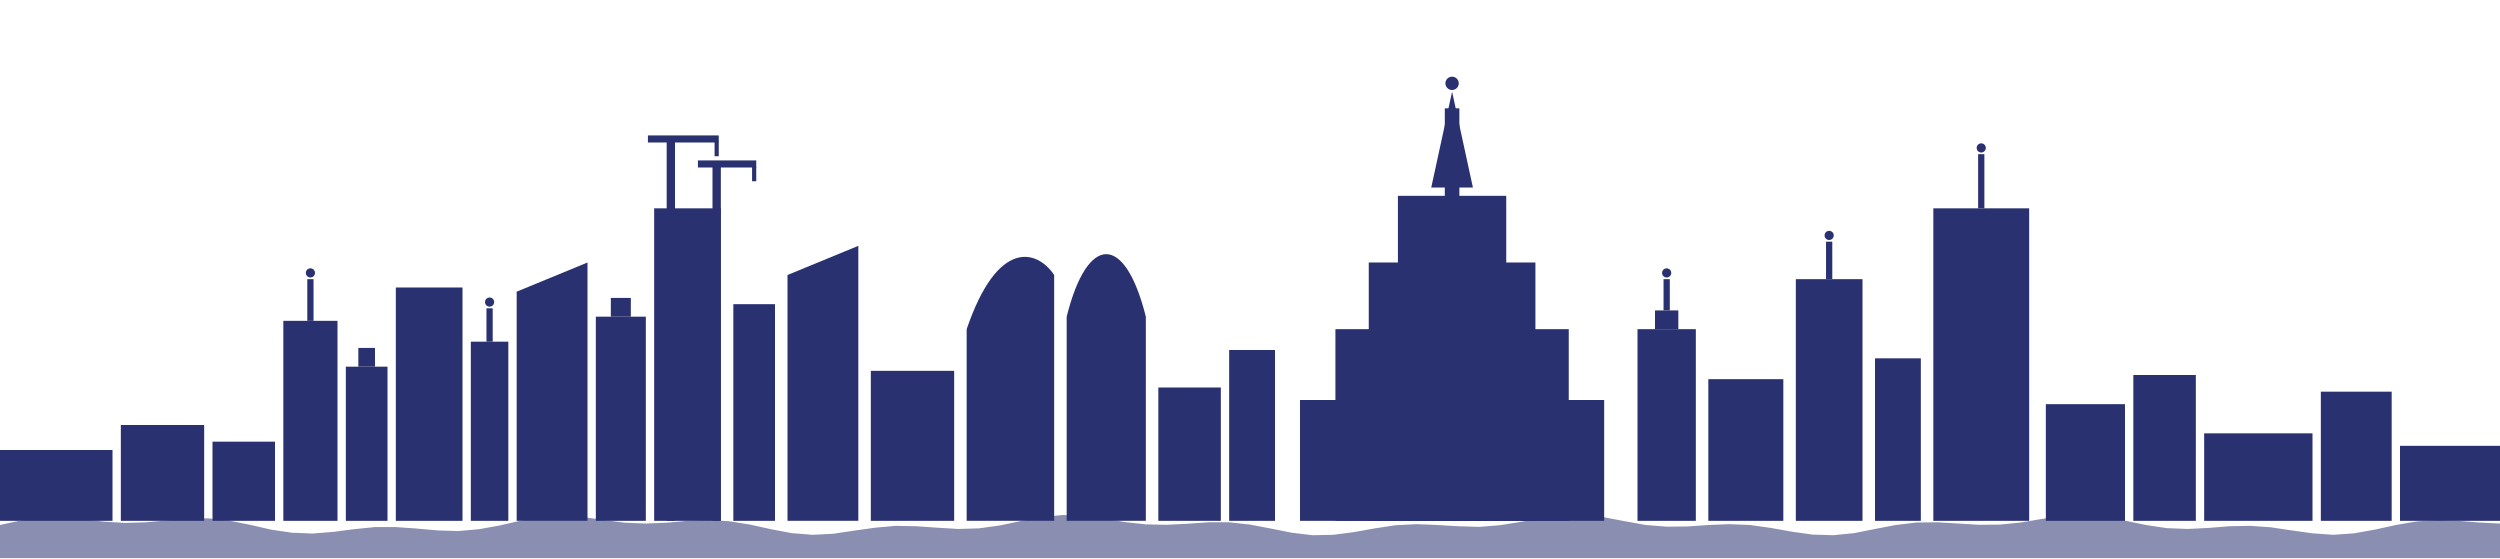
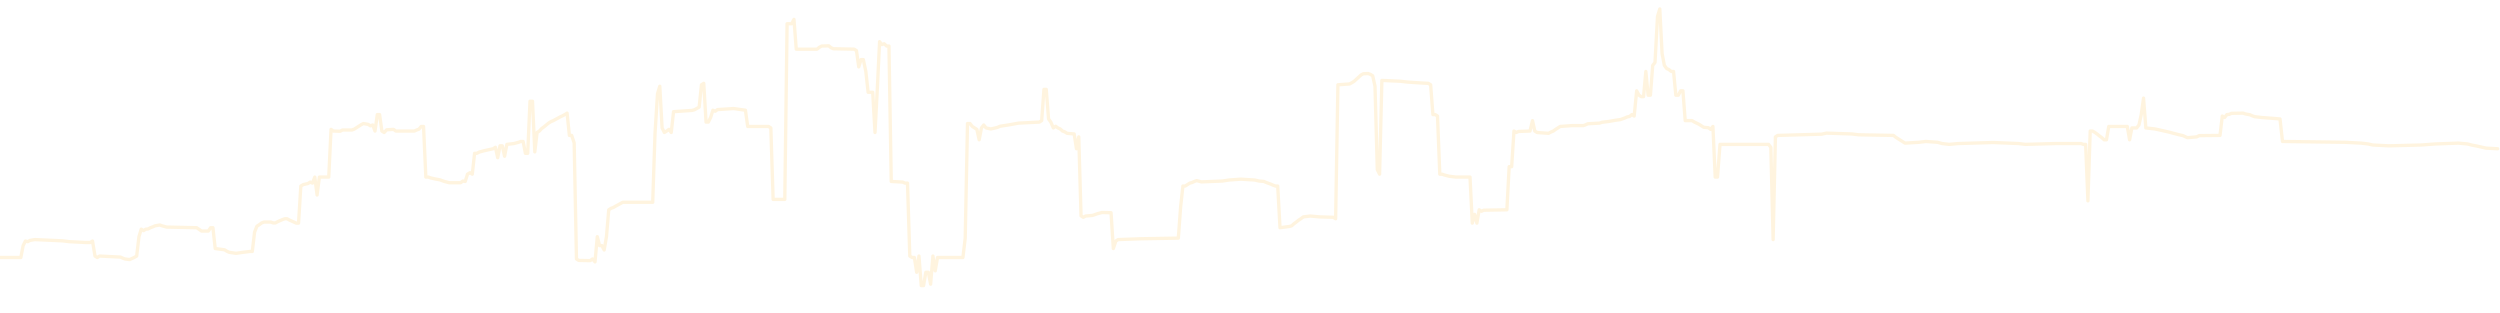
- <svg xmlns="http://www.w3.org/2000/svg" viewBox="0 0 1200 268" width="1200" height="268" preserveAspectRatio="xMidYMax slice" fill="#2a3170">
-   <rect x="0" y="216" width="54" height="34" />
-   <rect x="58" y="204" width="40" height="46" />
-   <rect x="102" y="212" width="30" height="38" />
-   <rect x="136" y="154" width="26" height="96" />
-   <rect x="147.5" y="134" width="3" height="20" />
-   <circle cx="149" cy="131" r="2.2" />
-   <rect x="166" y="176" width="20" height="74" />
-   <rect x="172.0" y="167" width="8.0" height="9" />
-   <rect x="190" y="138" width="32" height="112" />
-   <rect x="226" y="164" width="18" height="86" />
-   <rect x="233.5" y="148" width="3" height="16" />
-   <circle cx="235" cy="145" r="2.2" />
-   <polygon points="248,250 248,140 282,126 282,250" />
-   <rect x="286" y="152" width="24" height="98" />
-   <rect x="293.2" y="143" width="9.6" height="9" />
-   <rect x="314" y="100" width="32" height="150" />
-   <rect x="320" y="68" width="4" height="182" />
-   <rect x="311" y="65" width="34" height="3.4" />
-   <rect x="343" y="68" width="2" height="7" />
-   <rect x="342" y="80" width="4" height="170" />
-   <rect x="335" y="77" width="28" height="3.4" />
-   <rect x="361" y="80" width="2" height="7" />
-   <rect x="352" y="146" width="20" height="104" />
-   <polygon points="378,250 378,132 412,118 412,250" />
-   <rect x="418" y="178" width="40" height="72" />
-   <path d="M464 250 V158 C 479 114, 498 120, 506 132 L506 250 Z" />
-   <path d="M512 250 V152 C 522 112, 540 112, 550 152 V250 Z" />
-   <rect x="556" y="186" width="30" height="64" />
-   <rect x="590" y="168" width="22" height="82" />
-   <rect x="624" y="192" width="146" height="58" />
-   <rect x="641" y="158" width="112" height="92" />
-   <rect x="657" y="126" width="80" height="124" />
-   <rect x="671" y="94" width="52" height="156" />
-   <rect x="693.5" y="52" width="7" height="44" />
-   <polygon points="697,44 687,90 707,90" />
-   <circle cx="697" cy="40" r="3.2" />
-   <rect x="786" y="158" width="28" height="92" />
-   <rect x="794.4" y="149" width="11.2" height="9" />
-   <rect x="798.5" y="134" width="3" height="15" />
-   <circle cx="800" cy="131" r="2.2" />
-   <rect x="820" y="182" width="36" height="68" />
-   <rect x="862" y="134" width="32" height="116" />
-   <rect x="876.5" y="116" width="3" height="18" />
-   <circle cx="878" cy="113" r="2.2" />
-   <rect x="900" y="172" width="22" height="78" />
-   <rect x="928" y="100" width="46" height="150" />
-   <rect x="949.5" y="74" width="3" height="26" />
-   <circle cx="951" cy="71" r="2.2" />
-   <rect x="982" y="194" width="38" height="56" />
-   <rect x="1024" y="180" width="30" height="70" />
-   <rect x="1058" y="208" width="52" height="42" />
-   <rect x="1114" y="188" width="34" height="62" />
-   <rect x="1152" y="214" width="48" height="36" />
-   <path d="M0,268 L0,256 L0,252.0 L10,249.8 L20,248.5 L30,248.3 L40,249.2 L50,250.4 L60,251.0 L70,250.7 L80,249.8 L90,248.9 L100,248.8 L110,249.9 L120,251.9 L130,254.2 L140,255.7 L150,256.1 L160,255.3 L170,254.0 L180,253.0 L190,253.0 L200,253.7 L210,254.6 L220,254.9 L230,254.0 L240,252.2 L250,249.9 L260,248.1 L270,247.6 L280,248.2 L290,249.6 L300,250.9 L310,251.3 L320,250.9 L330,250.0 L340,249.6 L350,250.2 L360,251.8 L370,254.0 L380,255.9 L390,256.7 L400,256.2 L410,254.7 L420,253.3 L430,252.4 L440,252.6 L450,253.3 L460,253.9 L470,253.6 L480,252.2 L490,250.1 L500,248.2 L510,247.2 L520,247.5 L530,248.9 L540,250.6 L550,251.7 L560,251.9 L570,251.4 L580,250.7 L590,250.7 L600,251.8 L610,253.7 L620,255.7 L630,256.9 L640,256.7 L650,255.4 L660,253.6 L670,252.1 L680,251.6 L690,252.0 L700,252.6 L710,252.9 L720,252.1 L730,250.5 L740,248.5 L750,247.2 L760,247.1 L770,248.3 L780,250.2 L790,252.0 L800,252.8 L810,252.7 L820,252.0 L830,251.6 L840,252.0 L850,253.4 L860,255.2 L870,256.6 L880,256.9 L890,255.9 L900,253.9 L910,252.0 L920,250.8 L930,250.7 L940,251.3 L950,251.9 L960,251.8 L970,250.8 L980,249.1 L990,247.6 L1000,247.2 L1010,248.0 L1020,249.9 L1030,252.0 L1040,253.5 L1050,253.9 L1060,253.4 L1070,252.6 L1080,252.4 L1090,253.1 L1100,254.6 L1110,256.0 L1120,256.7 L1130,256.0 L1140,254.2 L1150,252.0 L1160,250.3 L1170,249.6 L1180,250.0 L1190,250.8 L1200,251.3 L1200,268 Z" opacity=".55" />
+ <svg xmlns="http://www.w3.org/2000/svg" viewBox="0 0 1200 150" width="1200" height="150" preserveAspectRatio="xMidYMax meet" fill="none">
+   <path d="M0.0,123.6 L10.0,123.6 L11.1,117.9 L12.2,115.7 L13.3,116.0 L14.4,115.4 L16.7,115.0 L30.0,115.6 L33.3,116.0 L41.1,116.4 L43.3,116.4 L44.4,115.7 L45.6,122.9 L46.7,123.6 L47.8,122.9 L57.8,123.4 L58.9,123.9 L60.0,124.3 L62.2,124.6 L63.3,124.1 L64.4,123.6 L65.6,122.9 L66.7,113.6 L67.8,110.0 L68.9,110.7 L70.0,110.0 L71.1,109.9 L72.2,109.3 L73.3,108.9 L74.4,108.4 L76.7,108.0 L77.8,108.4 L80.0,109.0 L94.4,109.3 L95.6,110.1 L96.7,110.9 L100.0,110.9 L101.1,109.3 L102.2,109.3 L103.3,119.3 L107.8,119.9 L108.9,120.6 L110.0,121.1 L113.3,121.6 L116.7,121.1 L120.0,120.7 L121.1,120.7 L122.2,111.4 L123.3,108.6 L124.4,107.9 L125.6,107.0 L126.7,106.6 L130.0,106.6 L131.1,107.0 L132.2,107.0 L133.3,106.4 L134.4,105.9 L135.6,105.4 L136.7,105.0 L137.8,105.0 L138.9,105.6 L140.0,106.1 L141.1,106.6 L142.2,107.1 L143.3,107.1 L144.4,89.3 L145.6,88.6 L147.8,88.1 L148.9,87.4 L150.0,87.9 L151.1,85.0 L152.2,93.6 L153.3,85.0 L157.8,85.0 L158.9,62.1 L160.0,62.9 L163.3,63.0 L164.4,62.4 L168.9,62.4 L170.0,62.0 L171.1,61.3 L172.2,60.6 L173.3,59.9 L174.4,59.3 L176.7,59.7 L177.8,60.4 L178.9,60.0 L180.0,62.9 L181.1,55.0 L182.2,55.0 L183.3,62.9 L184.4,63.6 L185.6,62.3 L188.9,62.1 L190.0,62.9 L198.9,62.9 L200.0,62.4 L201.1,62.0 L202.2,60.7 L203.3,60.7 L204.4,85.0 L205.6,85.0 L206.7,85.4 L208.9,85.9 L211.1,86.3 L212.2,86.7 L213.3,87.1 L215.6,87.7 L221.1,87.7 L222.2,86.9 L223.3,87.1 L224.4,83.6 L225.6,82.9 L226.7,83.6 L227.8,73.6 L228.9,73.6 L230.0,73.0 L232.2,72.4 L234.4,71.9 L236.7,71.4 L237.8,70.7 L238.9,75.7 L240.0,70.0 L241.1,70.0 L242.2,75.0 L243.3,69.3 L246.7,68.9 L248.9,68.3 L250.0,67.9 L251.1,67.9 L252.2,73.6 L253.3,73.6 L254.4,48.6 L255.6,48.6 L256.7,72.9 L257.8,63.6 L258.9,62.9 L260.0,61.7 L261.1,60.9 L262.2,60.0 L263.3,59.1 L264.4,58.4 L265.6,57.9 L266.7,57.3 L267.8,56.7 L268.9,56.1 L270.0,55.6 L271.1,55.0 L272.2,54.3 L273.3,65.0 L274.4,65.0 L275.6,68.6 L276.7,124.3 L277.8,125.0 L283.3,125.1 L284.4,124.3 L285.6,125.7 L286.7,113.6 L287.8,117.9 L288.9,117.9 L290.0,120.0 L291.1,113.6 L292.2,100.7 L293.3,100.0 L294.4,99.6 L295.6,98.9 L296.7,98.3 L297.8,97.7 L298.9,97.1 L313.3,97.1 L314.4,64.3 L315.6,45.0 L316.7,41.4 L317.8,61.4 L318.9,63.6 L320.0,62.9 L321.1,62.1 L322.2,63.6 L323.3,53.6 L332.2,53.0 L333.3,52.7 L334.4,52.1 L335.6,51.4 L336.7,40.7 L337.8,40.0 L338.9,58.6 L340.0,58.6 L341.1,56.4 L342.2,52.9 L343.3,53.4 L344.4,52.6 L352.2,52.1 L355.6,52.6 L357.8,52.9 L358.9,60.7 L368.9,60.7 L370.0,61.4 L371.1,95.7 L376.7,95.7 L377.8,11.4 L380.0,11.4 L381.1,9.3 L382.2,23.6 L392.2,23.6 L393.3,22.7 L394.4,22.1 L397.8,22.0 L398.9,22.9 L400.0,23.4 L410.0,23.6 L411.1,24.3 L412.2,32.1 L413.3,28.6 L414.4,28.6 L415.6,34.3 L416.7,44.3 L418.9,44.3 L420.0,63.6 L421.1,42.9 L422.2,20.0 L423.3,21.4 L424.4,21.0 L425.6,22.1 L426.7,22.1 L427.8,87.1 L433.3,87.4 L434.4,87.9 L435.6,87.9 L436.7,122.9 L437.8,123.6 L438.9,123.6 L440.0,130.7 L441.1,122.9 L442.2,137.1 L443.3,137.1 L444.4,130.7 L445.6,130.7 L446.7,136.4 L447.8,122.9 L448.9,130.0 L450.0,123.6 L462.2,123.6 L463.3,114.3 L464.4,59.3 L465.6,59.3 L466.7,60.7 L467.8,61.4 L468.9,62.1 L470.0,67.1 L471.1,61.4 L472.2,60.0 L473.3,61.4 L475.6,61.9 L477.8,61.4 L478.9,61.1 L480.0,60.6 L483.3,60.1 L485.6,59.7 L488.9,59.1 L498.9,58.6 L500.0,57.9 L501.1,42.9 L502.2,42.9 L503.3,57.1 L504.4,58.6 L505.6,61.4 L506.7,60.6 L507.8,61.4 L508.9,61.9 L510.0,62.9 L511.1,63.3 L512.2,64.0 L515.6,64.3 L516.7,71.4 L517.8,65.7 L518.9,103.6 L520.0,104.3 L521.1,103.7 L524.4,103.4 L525.6,103.0 L526.7,102.6 L528.9,102.0 L533.3,102.1 L534.4,119.3 L535.6,115.7 L536.7,115.0 L547.8,114.6 L565.6,114.3 L566.7,99.3 L567.8,89.3 L568.9,89.3 L570.0,88.6 L571.1,87.9 L572.2,87.6 L573.3,87.1 L574.4,86.7 L576.7,87.3 L586.7,86.9 L590.0,86.4 L595.6,86.0 L602.2,86.4 L604.4,86.9 L606.7,87.1 L607.8,87.6 L608.9,88.0 L610.0,88.4 L611.1,88.9 L612.2,89.3 L613.3,89.3 L614.4,109.3 L618.9,108.7 L620.0,108.4 L621.1,107.4 L622.2,106.6 L623.3,105.7 L624.4,105.0 L625.6,104.1 L628.9,103.7 L633.3,104.1 L640.0,104.3 L641.1,105.0 L642.2,40.7 L647.8,40.3 L648.9,39.7 L650.0,39.0 L651.1,38.0 L652.2,37.0 L653.3,36.0 L654.4,35.4 L656.7,35.3 L657.8,35.7 L658.9,36.4 L660.0,41.4 L661.1,81.4 L662.2,83.6 L663.3,38.6 L672.2,39.0 L675.6,39.4 L683.3,39.9 L685.6,40.0 L686.7,40.7 L687.8,55.0 L688.9,55.0 L690.0,55.7 L691.1,83.6 L692.2,83.6 L693.3,84.0 L695.6,84.6 L698.9,85.0 L705.6,85.0 L706.7,107.1 L707.8,102.9 L708.9,107.1 L710.0,100.7 L711.1,101.4 L712.2,100.9 L723.3,100.7 L724.4,80.0 L725.6,80.0 L726.7,62.9 L727.8,63.6 L728.9,63.1 L734.4,62.9 L735.6,57.9 L736.7,62.9 L737.8,63.6 L743.3,64.0 L744.4,63.4 L745.6,62.9 L746.7,62.1 L747.8,61.4 L748.9,60.7 L754.4,60.3 L760.0,60.3 L761.1,59.9 L762.2,59.4 L767.8,59.1 L768.9,58.7 L772.2,58.3 L775.6,57.7 L777.8,57.4 L778.9,57.0 L780.0,56.6 L781.1,56.1 L782.2,55.9 L783.3,55.0 L784.4,55.7 L785.6,43.6 L786.7,45.7 L787.8,46.4 L788.9,46.4 L790.0,34.3 L791.1,45.7 L792.2,45.7 L793.3,31.4 L794.4,30.0 L795.6,7.9 L796.7,4.3 L797.8,25.7 L798.9,31.4 L800.0,32.9 L801.1,33.4 L802.2,34.3 L803.3,34.3 L804.4,45.7 L805.6,45.7 L806.7,43.6 L807.8,43.6 L808.9,57.9 L812.2,57.9 L813.3,58.6 L814.4,59.1 L815.6,59.7 L816.7,60.4 L817.8,61.1 L820.0,61.3 L821.1,62.1 L822.2,60.7 L823.3,85.0 L824.4,85.0 L825.6,69.3 L848.9,69.3 L850.0,70.7 L851.1,115.0 L852.2,65.7 L853.3,65.0 L874.4,64.4 L876.7,63.9 L888.9,64.3 L892.2,64.7 L908.9,65.0 L910.0,65.9 L911.1,66.6 L912.2,67.3 L913.3,68.0 L914.4,68.7 L921.1,68.3 L924.4,67.9 L930.0,68.3 L932.2,68.9 L935.6,69.3 L940.0,68.9 L956.7,68.4 L968.9,68.9 L972.2,69.3 L986.7,68.9 L998.9,68.9 L1000.0,69.3 L1001.1,69.3 L1002.2,96.4 L1003.3,62.9 L1004.4,62.9 L1005.6,63.6 L1006.7,64.4 L1007.8,65.3 L1008.9,66.1 L1010.0,67.1 L1011.1,67.1 L1012.2,60.7 L1021.1,60.7 L1022.2,67.1 L1023.3,61.4 L1025.6,61.4 L1026.7,60.0 L1027.8,55.0 L1028.9,47.1 L1030.0,61.4 L1034.4,61.9 L1036.7,62.4 L1038.9,62.9 L1041.1,63.4 L1043.3,64.0 L1045.6,64.6 L1047.8,65.1 L1048.9,65.6 L1050.0,66.1 L1054.4,65.7 L1055.6,65.1 L1065.6,65.0 L1066.7,55.7 L1067.8,56.4 L1068.9,55.0 L1070.0,54.9 L1071.1,54.4 L1076.7,54.3 L1077.8,54.7 L1080.0,55.1 L1081.1,55.6 L1082.2,56.0 L1085.6,56.4 L1092.2,56.9 L1094.4,57.1 L1095.6,67.9 L1125.6,68.3 L1133.3,68.7 L1136.7,69.1 L1138.9,69.6 L1146.7,70.0 L1162.2,69.6 L1168.9,69.1 L1180.0,68.7 L1184.4,69.1 L1186.7,69.7 L1188.9,70.1 L1191.1,70.6 L1193.3,71.1 L1198.9,71.4" stroke="#fff4df" stroke-width="1.6" stroke-linejoin="round" stroke-linecap="round" vector-effect="non-scaling-stroke" />
</svg>
